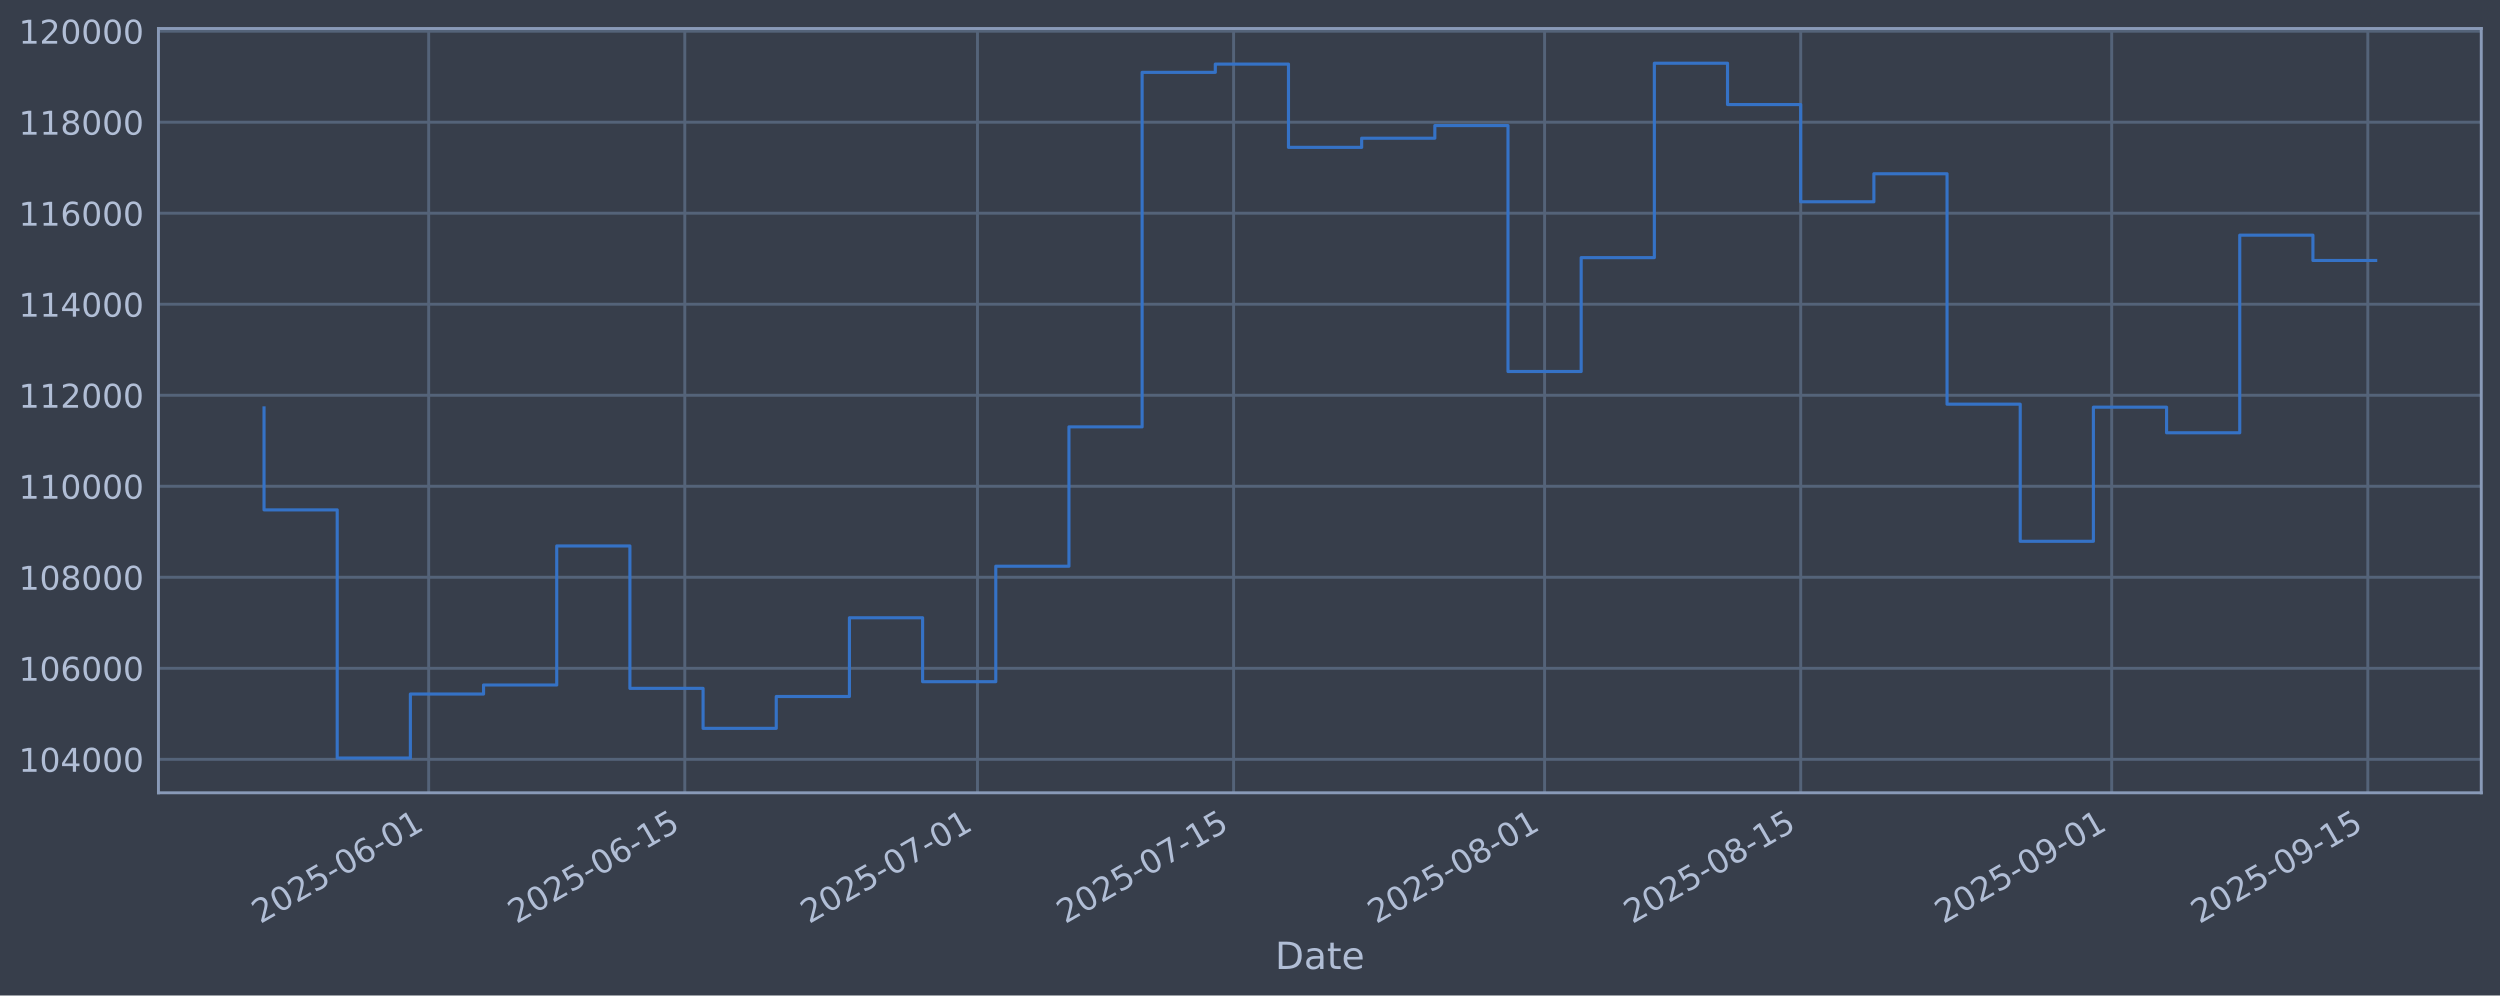
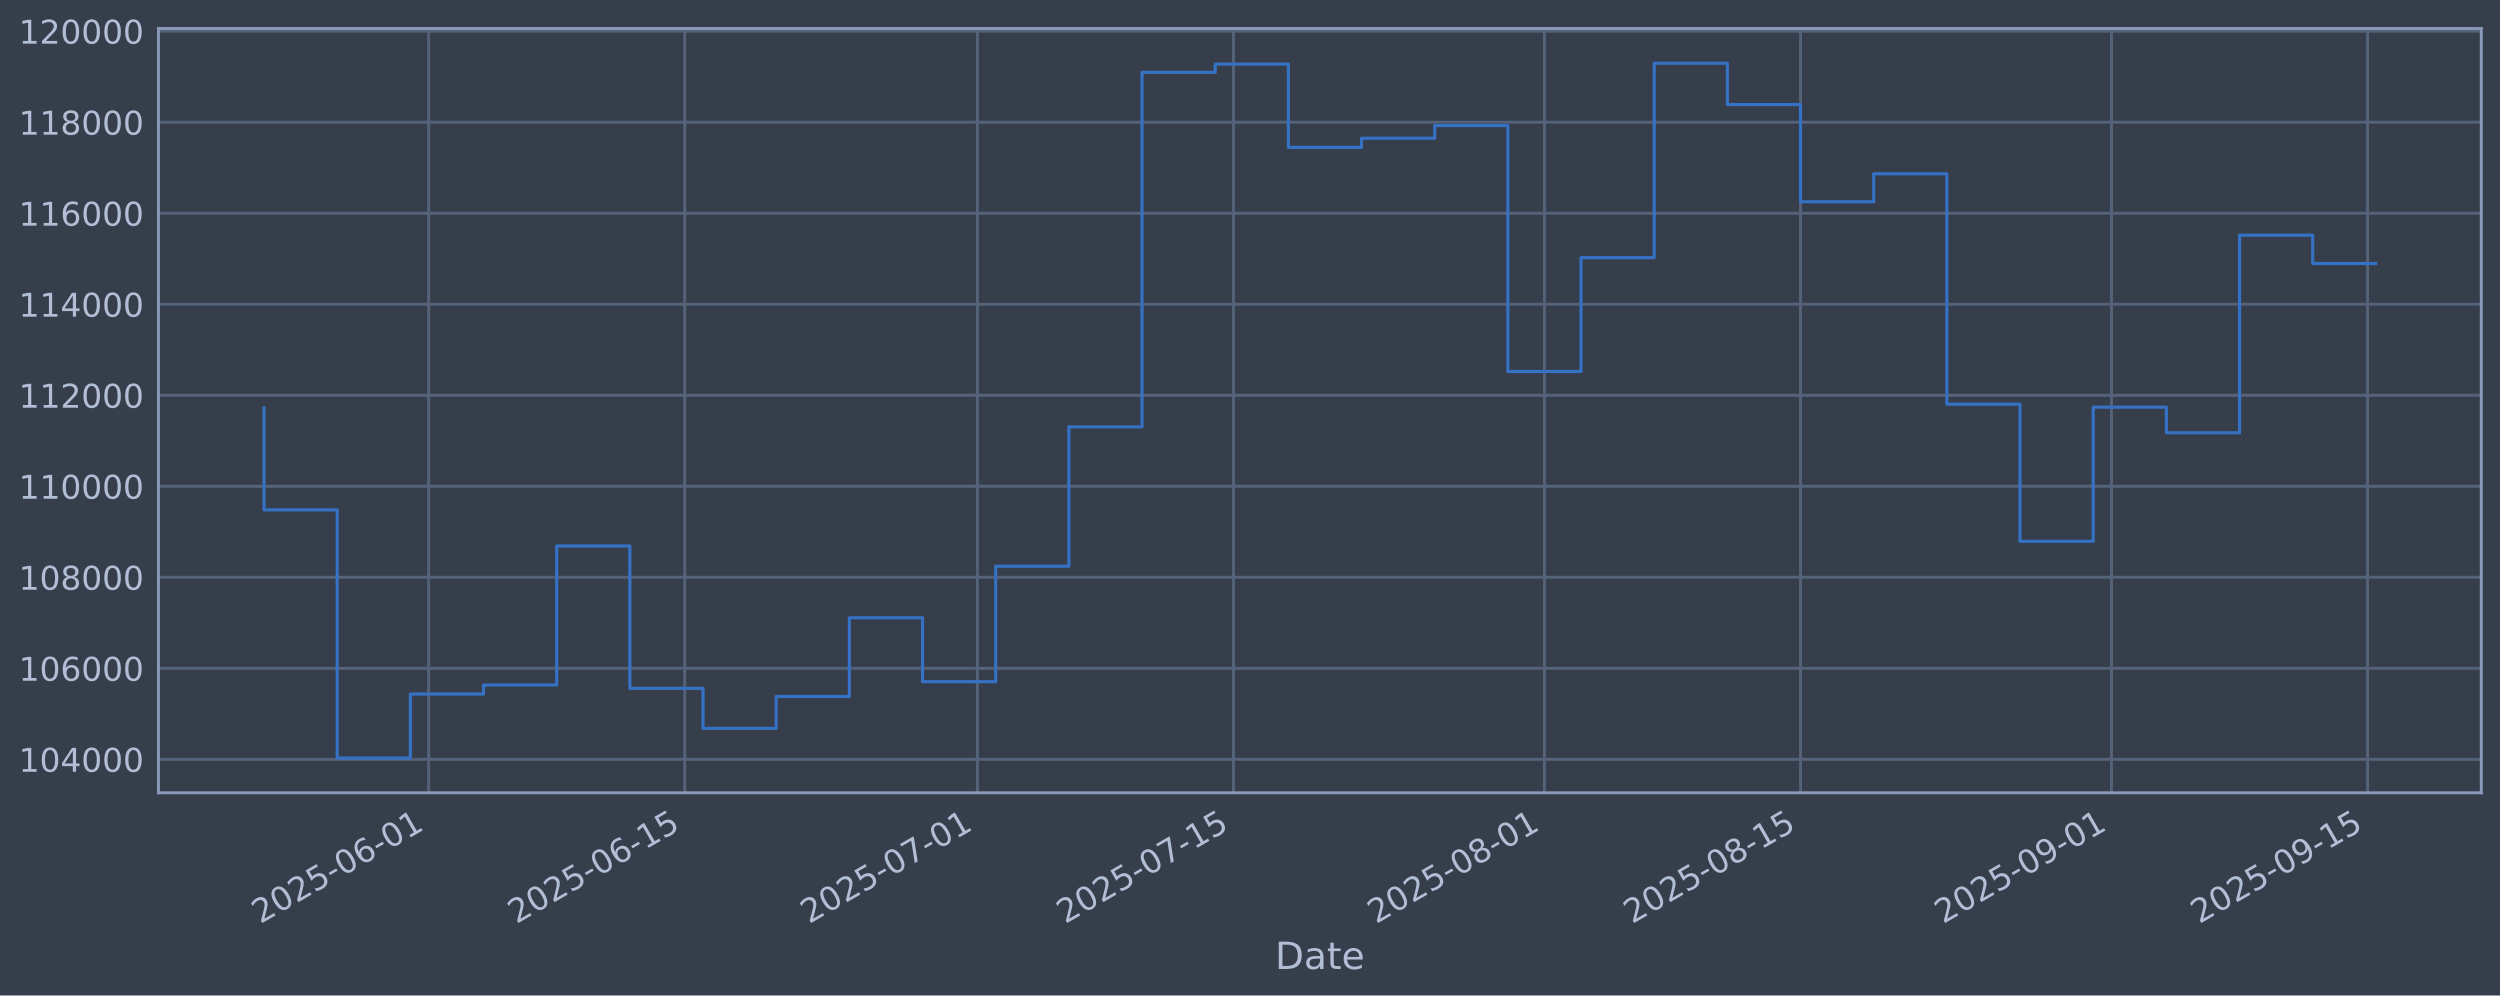
<svg xmlns="http://www.w3.org/2000/svg" xmlns:xlink="http://www.w3.org/1999/xlink" width="960.9pt" height="382.628pt" viewBox="0 0 960.9 382.628" version="1.1">
  <defs>
    <style type="text/css">*{stroke-linejoin: round; stroke-linecap: butt}</style>
  </defs>
  <g id="figure_1">
    <g id="patch_1">
      <path d="M 0 382.628  L 960.9 382.628  L 960.9 0  L 0 0  z " style="fill: #373e4b" />
    </g>
    <g id="axes_1">
      <g id="patch_2">
        <path d="M 60.901 304.718  L 953.701 304.718  L 953.701 10.958  L 60.901 10.958  z " style="fill: #373e4b" />
      </g>
      <g id="matplotlib.axis_1">
        <g id="xtick_1">
          <g id="line2d_1">
-             <path d="M 164.765 304.718  L 164.765 10.958  " clip-path="url(#pfeb8137fef)" style="fill: none; stroke: #546379; stroke-width: 1.12; stroke-linecap: square" />
+             <path d="M 164.757 304.718  L 164.757 10.958  " clip-path="url(#pab853ccb90)" style="fill: none; stroke: #546379; stroke-width: 1.12; stroke-linecap: square" />
          </g>
          <g id="line2d_2" />
          <g id="text_1">
-             <g style="fill: #b1bed6" transform="translate(100.039 355.2226) rotate(-30) scale(0.126 -0.126)">
+             <g style="fill: #b1bed6" transform="translate(100.0319 355.2226) rotate(-30) scale(0.126 -0.126)">
              <defs>
                <path id="DejaVuSans-32" d="M 1228 531  L 3431 531  L 3431 0  L 469 0  L 469 531  Q 828 903 1448 1529  Q 2069 2156 2228 2338  Q 2531 2678 2651 2914  Q 2772 3150 2772 3378  Q 2772 3750 2511 3984  Q 2250 4219 1831 4219  Q 1534 4219 1204 4116  Q 875 4013 500 3803  L 500 4441  Q 881 4594 1212 4672  Q 1544 4750 1819 4750  Q 2544 4750 2975 4387  Q 3406 4025 3406 3419  Q 3406 3131 3298 2873  Q 3191 2616 2906 2266  Q 2828 2175 2409 1742  Q 1991 1309 1228 531  z " transform="scale(0.015625)" />
                <path id="DejaVuSans-30" d="M 2034 4250  Q 1547 4250 1301 3770  Q 1056 3291 1056 2328  Q 1056 1369 1301 889  Q 1547 409 2034 409  Q 2525 409 2770 889  Q 3016 1369 3016 2328  Q 3016 3291 2770 3770  Q 2525 4250 2034 4250  z M 2034 4750  Q 2819 4750 3233 4129  Q 3647 3509 3647 2328  Q 3647 1150 3233 529  Q 2819 -91 2034 -91  Q 1250 -91 836 529  Q 422 1150 422 2328  Q 422 3509 836 4129  Q 1250 4750 2034 4750  z " transform="scale(0.015625)" />
                <path id="DejaVuSans-35" d="M 691 4666  L 3169 4666  L 3169 4134  L 1269 4134  L 1269 2991  Q 1406 3038 1543 3061  Q 1681 3084 1819 3084  Q 2600 3084 3056 2656  Q 3513 2228 3513 1497  Q 3513 744 3044 326  Q 2575 -91 1722 -91  Q 1428 -91 1123 -41  Q 819 9 494 109  L 494 744  Q 775 591 1075 516  Q 1375 441 1709 441  Q 2250 441 2565 725  Q 2881 1009 2881 1497  Q 2881 1984 2565 2268  Q 2250 2553 1709 2553  Q 1456 2553 1204 2497  Q 953 2441 691 2322  L 691 4666  z " transform="scale(0.015625)" />
                <path id="DejaVuSans-2d" d="M 313 2009  L 1997 2009  L 1997 1497  L 313 1497  L 313 2009  z " transform="scale(0.015625)" />
                <path id="DejaVuSans-36" d="M 2113 2584  Q 1688 2584 1439 2293  Q 1191 2003 1191 1497  Q 1191 994 1439 701  Q 1688 409 2113 409  Q 2538 409 2786 701  Q 3034 994 3034 1497  Q 3034 2003 2786 2293  Q 2538 2584 2113 2584  z M 3366 4563  L 3366 3988  Q 3128 4100 2886 4159  Q 2644 4219 2406 4219  Q 1781 4219 1451 3797  Q 1122 3375 1075 2522  Q 1259 2794 1537 2939  Q 1816 3084 2150 3084  Q 2853 3084 3261 2657  Q 3669 2231 3669 1497  Q 3669 778 3244 343  Q 2819 -91 2113 -91  Q 1303 -91 875 529  Q 447 1150 447 2328  Q 447 3434 972 4092  Q 1497 4750 2381 4750  Q 2619 4750 2861 4703  Q 3103 4656 3366 4563  z " transform="scale(0.015625)" />
                <path id="DejaVuSans-31" d="M 794 531  L 1825 531  L 1825 4091  L 703 3866  L 703 4441  L 1819 4666  L 2450 4666  L 2450 531  L 3481 531  L 3481 0  L 794 0  L 794 531  z " transform="scale(0.015625)" />
              </defs>
              <use xlink:href="#DejaVuSans-32" />
              <use xlink:href="#DejaVuSans-30" transform="translate(63.62305 0)" />
              <use xlink:href="#DejaVuSans-32" transform="translate(127.2461 0)" />
              <use xlink:href="#DejaVuSans-35" transform="translate(190.8691 0)" />
              <use xlink:href="#DejaVuSans-2d" transform="translate(254.4922 0)" />
              <use xlink:href="#DejaVuSans-30" transform="translate(290.5762 0)" />
              <use xlink:href="#DejaVuSans-36" transform="translate(354.1992 0)" />
              <use xlink:href="#DejaVuSans-2d" transform="translate(417.8223 0)" />
              <use xlink:href="#DejaVuSans-30" transform="translate(453.9062 0)" />
              <use xlink:href="#DejaVuSans-31" transform="translate(517.5293 0)" />
            </g>
          </g>
        </g>
        <g id="xtick_2">
          <g id="line2d_3">
-             <path d="M 263.203 304.718  L 263.203 10.958  " clip-path="url(#pfeb8137fef)" style="fill: none; stroke: #546379; stroke-width: 1.12; stroke-linecap: square" />
+             <path d="M 263.185 304.718  L 263.185 10.958  " clip-path="url(#pab853ccb90)" style="fill: none; stroke: #546379; stroke-width: 1.12; stroke-linecap: square" />
          </g>
          <g id="line2d_4" />
          <g id="text_2">
-             <g style="fill: #b1bed6" transform="translate(198.478 355.2226) rotate(-30) scale(0.126 -0.126)">
+             <g style="fill: #b1bed6" transform="translate(198.4599 355.2226) rotate(-30) scale(0.126 -0.126)">
              <use xlink:href="#DejaVuSans-32" />
              <use xlink:href="#DejaVuSans-30" transform="translate(63.62305 0)" />
              <use xlink:href="#DejaVuSans-32" transform="translate(127.2461 0)" />
              <use xlink:href="#DejaVuSans-35" transform="translate(190.8691 0)" />
              <use xlink:href="#DejaVuSans-2d" transform="translate(254.4922 0)" />
              <use xlink:href="#DejaVuSans-30" transform="translate(290.5762 0)" />
              <use xlink:href="#DejaVuSans-36" transform="translate(354.1992 0)" />
              <use xlink:href="#DejaVuSans-2d" transform="translate(417.8223 0)" />
              <use xlink:href="#DejaVuSans-31" transform="translate(453.9062 0)" />
              <use xlink:href="#DejaVuSans-35" transform="translate(517.5293 0)" />
            </g>
          </g>
        </g>
        <g id="xtick_3">
          <g id="line2d_5">
-             <path d="M 375.705 304.718  L 375.705 10.958  " clip-path="url(#pfeb8137fef)" style="fill: none; stroke: #546379; stroke-width: 1.12; stroke-linecap: square" />
+             <path d="M 375.675 304.718  L 375.675 10.958  " clip-path="url(#pab853ccb90)" style="fill: none; stroke: #546379; stroke-width: 1.12; stroke-linecap: square" />
          </g>
          <g id="line2d_6" />
          <g id="text_3">
-             <g style="fill: #b1bed6" transform="translate(310.9797 355.2226) rotate(-30) scale(0.126 -0.126)">
+             <g style="fill: #b1bed6" transform="translate(310.9491 355.2226) rotate(-30) scale(0.126 -0.126)">
              <defs>
                <path id="DejaVuSans-37" d="M 525 4666  L 3525 4666  L 3525 4397  L 1831 0  L 1172 0  L 2766 4134  L 525 4134  L 525 4666  z " transform="scale(0.015625)" />
              </defs>
              <use xlink:href="#DejaVuSans-32" />
              <use xlink:href="#DejaVuSans-30" transform="translate(63.62305 0)" />
              <use xlink:href="#DejaVuSans-32" transform="translate(127.2461 0)" />
              <use xlink:href="#DejaVuSans-35" transform="translate(190.8691 0)" />
              <use xlink:href="#DejaVuSans-2d" transform="translate(254.4922 0)" />
              <use xlink:href="#DejaVuSans-30" transform="translate(290.5762 0)" />
              <use xlink:href="#DejaVuSans-37" transform="translate(354.1992 0)" />
              <use xlink:href="#DejaVuSans-2d" transform="translate(417.8223 0)" />
              <use xlink:href="#DejaVuSans-30" transform="translate(453.9062 0)" />
              <use xlink:href="#DejaVuSans-31" transform="translate(517.5293 0)" />
            </g>
          </g>
        </g>
        <g id="xtick_4">
          <g id="line2d_7">
-             <path d="M 474.144 304.718  L 474.144 10.958  " clip-path="url(#pfeb8137fef)" style="fill: none; stroke: #546379; stroke-width: 1.12; stroke-linecap: square" />
+             <path d="M 474.103 304.718  L 474.103 10.958  " clip-path="url(#pab853ccb90)" style="fill: none; stroke: #546379; stroke-width: 1.12; stroke-linecap: square" />
          </g>
          <g id="line2d_8" />
          <g id="text_4">
-             <g style="fill: #b1bed6" transform="translate(409.4186 355.2226) rotate(-30) scale(0.126 -0.126)">
+             <g style="fill: #b1bed6" transform="translate(409.377 355.2226) rotate(-30) scale(0.126 -0.126)">
              <use xlink:href="#DejaVuSans-32" />
              <use xlink:href="#DejaVuSans-30" transform="translate(63.62305 0)" />
              <use xlink:href="#DejaVuSans-32" transform="translate(127.2461 0)" />
              <use xlink:href="#DejaVuSans-35" transform="translate(190.8691 0)" />
              <use xlink:href="#DejaVuSans-2d" transform="translate(254.4922 0)" />
              <use xlink:href="#DejaVuSans-30" transform="translate(290.5762 0)" />
              <use xlink:href="#DejaVuSans-37" transform="translate(354.1992 0)" />
              <use xlink:href="#DejaVuSans-2d" transform="translate(417.8223 0)" />
              <use xlink:href="#DejaVuSans-31" transform="translate(453.9062 0)" />
              <use xlink:href="#DejaVuSans-35" transform="translate(517.5293 0)" />
            </g>
          </g>
        </g>
        <g id="xtick_5">
          <g id="line2d_9">
-             <path d="M 593.677 304.718  L 593.677 10.958  " clip-path="url(#pfeb8137fef)" style="fill: none; stroke: #546379; stroke-width: 1.12; stroke-linecap: square" />
+             <path d="M 593.622 304.718  L 593.622 10.958  " clip-path="url(#pab853ccb90)" style="fill: none; stroke: #546379; stroke-width: 1.12; stroke-linecap: square" />
          </g>
          <g id="line2d_10" />
          <g id="text_5">
-             <g style="fill: #b1bed6" transform="translate(528.9517 355.2226) rotate(-30) scale(0.126 -0.126)">
+             <g style="fill: #b1bed6" transform="translate(528.8967 355.2226) rotate(-30) scale(0.126 -0.126)">
              <defs>
                <path id="DejaVuSans-38" d="M 2034 2216  Q 1584 2216 1326 1975  Q 1069 1734 1069 1313  Q 1069 891 1326 650  Q 1584 409 2034 409  Q 2484 409 2743 651  Q 3003 894 3003 1313  Q 3003 1734 2745 1975  Q 2488 2216 2034 2216  z M 1403 2484  Q 997 2584 770 2862  Q 544 3141 544 3541  Q 544 4100 942 4425  Q 1341 4750 2034 4750  Q 2731 4750 3128 4425  Q 3525 4100 3525 3541  Q 3525 3141 3298 2862  Q 3072 2584 2669 2484  Q 3125 2378 3379 2068  Q 3634 1759 3634 1313  Q 3634 634 3220 271  Q 2806 -91 2034 -91  Q 1263 -91 848 271  Q 434 634 434 1313  Q 434 1759 690 2068  Q 947 2378 1403 2484  z M 1172 3481  Q 1172 3119 1398 2916  Q 1625 2713 2034 2713  Q 2441 2713 2670 2916  Q 2900 3119 2900 3481  Q 2900 3844 2670 4047  Q 2441 4250 2034 4250  Q 1625 4250 1398 4047  Q 1172 3844 1172 3481  z " transform="scale(0.015625)" />
              </defs>
              <use xlink:href="#DejaVuSans-32" />
              <use xlink:href="#DejaVuSans-30" transform="translate(63.62305 0)" />
              <use xlink:href="#DejaVuSans-32" transform="translate(127.2461 0)" />
              <use xlink:href="#DejaVuSans-35" transform="translate(190.8691 0)" />
              <use xlink:href="#DejaVuSans-2d" transform="translate(254.4922 0)" />
              <use xlink:href="#DejaVuSans-30" transform="translate(290.5762 0)" />
              <use xlink:href="#DejaVuSans-38" transform="translate(354.1992 0)" />
              <use xlink:href="#DejaVuSans-2d" transform="translate(417.8223 0)" />
              <use xlink:href="#DejaVuSans-30" transform="translate(453.9062 0)" />
              <use xlink:href="#DejaVuSans-31" transform="translate(517.5293 0)" />
            </g>
          </g>
        </g>
        <g id="xtick_6">
          <g id="line2d_11">
-             <path d="M 692.116 304.718  L 692.116 10.958  " clip-path="url(#pfeb8137fef)" style="fill: none; stroke: #546379; stroke-width: 1.12; stroke-linecap: square" />
+             <path d="M 692.05 304.718  L 692.05 10.958  " clip-path="url(#pab853ccb90)" style="fill: none; stroke: #546379; stroke-width: 1.12; stroke-linecap: square" />
          </g>
          <g id="line2d_12" />
          <g id="text_6">
-             <g style="fill: #b1bed6" transform="translate(627.3907 355.2226) rotate(-30) scale(0.126 -0.126)">
+             <g style="fill: #b1bed6" transform="translate(627.3247 355.2226) rotate(-30) scale(0.126 -0.126)">
              <use xlink:href="#DejaVuSans-32" />
              <use xlink:href="#DejaVuSans-30" transform="translate(63.62305 0)" />
              <use xlink:href="#DejaVuSans-32" transform="translate(127.2461 0)" />
              <use xlink:href="#DejaVuSans-35" transform="translate(190.8691 0)" />
              <use xlink:href="#DejaVuSans-2d" transform="translate(254.4922 0)" />
              <use xlink:href="#DejaVuSans-30" transform="translate(290.5762 0)" />
              <use xlink:href="#DejaVuSans-38" transform="translate(354.1992 0)" />
              <use xlink:href="#DejaVuSans-2d" transform="translate(417.8223 0)" />
              <use xlink:href="#DejaVuSans-31" transform="translate(453.9062 0)" />
              <use xlink:href="#DejaVuSans-35" transform="translate(517.5293 0)" />
            </g>
          </g>
        </g>
        <g id="xtick_7">
          <g id="line2d_13">
-             <path d="M 811.649 304.718  L 811.649 10.958  " clip-path="url(#pfeb8137fef)" style="fill: none; stroke: #546379; stroke-width: 1.12; stroke-linecap: square" />
+             <path d="M 811.57 304.718  L 811.57 10.958  " clip-path="url(#pab853ccb90)" style="fill: none; stroke: #546379; stroke-width: 1.12; stroke-linecap: square" />
          </g>
          <g id="line2d_14" />
          <g id="text_7">
-             <g style="fill: #b1bed6" transform="translate(746.9237 355.2226) rotate(-30) scale(0.126 -0.126)">
+             <g style="fill: #b1bed6" transform="translate(746.8444 355.2226) rotate(-30) scale(0.126 -0.126)">
              <defs>
                <path id="DejaVuSans-39" d="M 703 97  L 703 672  Q 941 559 1184 500  Q 1428 441 1663 441  Q 2288 441 2617 861  Q 2947 1281 2994 2138  Q 2813 1869 2534 1725  Q 2256 1581 1919 1581  Q 1219 1581 811 2004  Q 403 2428 403 3163  Q 403 3881 828 4315  Q 1253 4750 1959 4750  Q 2769 4750 3195 4129  Q 3622 3509 3622 2328  Q 3622 1225 3098 567  Q 2575 -91 1691 -91  Q 1453 -91 1209 -44  Q 966 3 703 97  z M 1959 2075  Q 2384 2075 2632 2365  Q 2881 2656 2881 3163  Q 2881 3666 2632 3958  Q 2384 4250 1959 4250  Q 1534 4250 1286 3958  Q 1038 3666 1038 3163  Q 1038 2656 1286 2365  Q 1534 2075 1959 2075  z " transform="scale(0.015625)" />
              </defs>
              <use xlink:href="#DejaVuSans-32" />
              <use xlink:href="#DejaVuSans-30" transform="translate(63.62305 0)" />
              <use xlink:href="#DejaVuSans-32" transform="translate(127.2461 0)" />
              <use xlink:href="#DejaVuSans-35" transform="translate(190.8691 0)" />
              <use xlink:href="#DejaVuSans-2d" transform="translate(254.4922 0)" />
              <use xlink:href="#DejaVuSans-30" transform="translate(290.5762 0)" />
              <use xlink:href="#DejaVuSans-39" transform="translate(354.1992 0)" />
              <use xlink:href="#DejaVuSans-2d" transform="translate(417.8223 0)" />
              <use xlink:href="#DejaVuSans-30" transform="translate(453.9062 0)" />
              <use xlink:href="#DejaVuSans-31" transform="translate(517.5293 0)" />
            </g>
          </g>
        </g>
        <g id="xtick_8">
          <g id="line2d_15">
-             <path d="M 910.088 304.718  L 910.088 10.958  " clip-path="url(#pfeb8137fef)" style="fill: none; stroke: #546379; stroke-width: 1.12; stroke-linecap: square" />
+             <path d="M 909.998 304.718  L 909.998 10.958  " clip-path="url(#pab853ccb90)" style="fill: none; stroke: #546379; stroke-width: 1.12; stroke-linecap: square" />
          </g>
          <g id="line2d_16" />
          <g id="text_8">
-             <g style="fill: #b1bed6" transform="translate(845.3627 355.2226) rotate(-30) scale(0.126 -0.126)">
+             <g style="fill: #b1bed6" transform="translate(845.2724 355.2226) rotate(-30) scale(0.126 -0.126)">
              <use xlink:href="#DejaVuSans-32" />
              <use xlink:href="#DejaVuSans-30" transform="translate(63.62305 0)" />
              <use xlink:href="#DejaVuSans-32" transform="translate(127.2461 0)" />
              <use xlink:href="#DejaVuSans-35" transform="translate(190.8691 0)" />
              <use xlink:href="#DejaVuSans-2d" transform="translate(254.4922 0)" />
              <use xlink:href="#DejaVuSans-30" transform="translate(290.5762 0)" />
              <use xlink:href="#DejaVuSans-39" transform="translate(354.1992 0)" />
              <use xlink:href="#DejaVuSans-2d" transform="translate(417.8223 0)" />
              <use xlink:href="#DejaVuSans-31" transform="translate(453.9062 0)" />
              <use xlink:href="#DejaVuSans-35" transform="translate(517.5293 0)" />
            </g>
          </g>
        </g>
        <g id="text_9">
          <g style="fill: #b1bed6" transform="translate(490.0914 372.4337) scale(0.144 -0.144)">
            <defs>
              <path id="DejaVuSans-44" d="M 1259 4147  L 1259 519  L 2022 519  Q 2988 519 3436 956  Q 3884 1394 3884 2338  Q 3884 3275 3436 3711  Q 2988 4147 2022 4147  L 1259 4147  z M 628 4666  L 1925 4666  Q 3281 4666 3915 4102  Q 4550 3538 4550 2338  Q 4550 1131 3912 565  Q 3275 0 1925 0  L 628 0  L 628 4666  z " transform="scale(0.015625)" />
              <path id="DejaVuSans-61" d="M 2194 1759  Q 1497 1759 1228 1600  Q 959 1441 959 1056  Q 959 750 1161 570  Q 1363 391 1709 391  Q 2188 391 2477 730  Q 2766 1069 2766 1631  L 2766 1759  L 2194 1759  z M 3341 1997  L 3341 0  L 2766 0  L 2766 531  Q 2569 213 2275 61  Q 1981 -91 1556 -91  Q 1019 -91 701 211  Q 384 513 384 1019  Q 384 1609 779 1909  Q 1175 2209 1959 2209  L 2766 2209  L 2766 2266  Q 2766 2663 2505 2880  Q 2244 3097 1772 3097  Q 1472 3097 1187 3025  Q 903 2953 641 2809  L 641 3341  Q 956 3463 1253 3523  Q 1550 3584 1831 3584  Q 2591 3584 2966 3190  Q 3341 2797 3341 1997  z " transform="scale(0.015625)" />
              <path id="DejaVuSans-74" d="M 1172 4494  L 1172 3500  L 2356 3500  L 2356 3053  L 1172 3053  L 1172 1153  Q 1172 725 1289 603  Q 1406 481 1766 481  L 2356 481  L 2356 0  L 1766 0  Q 1100 0 847 248  Q 594 497 594 1153  L 594 3053  L 172 3053  L 172 3500  L 594 3500  L 594 4494  L 1172 4494  z " transform="scale(0.015625)" />
              <path id="DejaVuSans-65" d="M 3597 1894  L 3597 1613  L 953 1613  Q 991 1019 1311 708  Q 1631 397 2203 397  Q 2534 397 2845 478  Q 3156 559 3463 722  L 3463 178  Q 3153 47 2828 -22  Q 2503 -91 2169 -91  Q 1331 -91 842 396  Q 353 884 353 1716  Q 353 2575 817 3079  Q 1281 3584 2069 3584  Q 2775 3584 3186 3129  Q 3597 2675 3597 1894  z M 3022 2063  Q 3016 2534 2758 2815  Q 2500 3097 2075 3097  Q 1594 3097 1305 2825  Q 1016 2553 972 2059  L 3022 2063  z " transform="scale(0.015625)" />
            </defs>
            <use xlink:href="#DejaVuSans-44" />
            <use xlink:href="#DejaVuSans-61" transform="translate(77.00195 0)" />
            <use xlink:href="#DejaVuSans-74" transform="translate(138.2812 0)" />
            <use xlink:href="#DejaVuSans-65" transform="translate(177.4902 0)" />
          </g>
        </g>
      </g>
      <g id="matplotlib.axis_2">
        <g id="ytick_1">
          <g id="line2d_17">
-             <path d="M 60.901 291.85  L 953.701 291.85  " clip-path="url(#pfeb8137fef)" style="fill: none; stroke: #546379; stroke-width: 1.12; stroke-linecap: square" />
+             <path d="M 60.901 291.85  L 953.701 291.85  " clip-path="url(#pab853ccb90)" style="fill: none; stroke: #546379; stroke-width: 1.12; stroke-linecap: square" />
          </g>
          <g id="line2d_18" />
          <g id="text_10">
            <g style="fill: #b1bed6" transform="translate(7.2 296.6367) scale(0.126 -0.126)">
              <defs>
                <path id="DejaVuSans-34" d="M 2419 4116  L 825 1625  L 2419 1625  L 2419 4116  z M 2253 4666  L 3047 4666  L 3047 1625  L 3713 1625  L 3713 1100  L 3047 1100  L 3047 0  L 2419 0  L 2419 1100  L 313 1100  L 313 1709  L 2253 4666  z " transform="scale(0.015625)" />
              </defs>
              <use xlink:href="#DejaVuSans-31" />
              <use xlink:href="#DejaVuSans-30" transform="translate(63.62305 0)" />
              <use xlink:href="#DejaVuSans-34" transform="translate(127.2461 0)" />
              <use xlink:href="#DejaVuSans-30" transform="translate(190.8691 0)" />
              <use xlink:href="#DejaVuSans-30" transform="translate(254.4922 0)" />
              <use xlink:href="#DejaVuSans-30" transform="translate(318.1152 0)" />
            </g>
          </g>
        </g>
        <g id="ytick_2">
          <g id="line2d_19">
-             <path d="M 60.901 256.867  L 953.701 256.867  " clip-path="url(#pfeb8137fef)" style="fill: none; stroke: #546379; stroke-width: 1.12; stroke-linecap: square" />
+             <path d="M 60.901 256.867  L 953.701 256.867  " clip-path="url(#pab853ccb90)" style="fill: none; stroke: #546379; stroke-width: 1.12; stroke-linecap: square" />
          </g>
          <g id="line2d_20" />
          <g id="text_11">
            <g style="fill: #b1bed6" transform="translate(7.2 261.6538) scale(0.126 -0.126)">
              <use xlink:href="#DejaVuSans-31" />
              <use xlink:href="#DejaVuSans-30" transform="translate(63.62305 0)" />
              <use xlink:href="#DejaVuSans-36" transform="translate(127.2461 0)" />
              <use xlink:href="#DejaVuSans-30" transform="translate(190.8691 0)" />
              <use xlink:href="#DejaVuSans-30" transform="translate(254.4922 0)" />
              <use xlink:href="#DejaVuSans-30" transform="translate(318.1152 0)" />
            </g>
          </g>
        </g>
        <g id="ytick_3">
          <g id="line2d_21">
-             <path d="M 60.901 221.884  L 953.701 221.884  " clip-path="url(#pfeb8137fef)" style="fill: none; stroke: #546379; stroke-width: 1.12; stroke-linecap: square" />
+             <path d="M 60.901 221.884  L 953.701 221.884  " clip-path="url(#pab853ccb90)" style="fill: none; stroke: #546379; stroke-width: 1.12; stroke-linecap: square" />
          </g>
          <g id="line2d_22" />
          <g id="text_12">
            <g style="fill: #b1bed6" transform="translate(7.2 226.671) scale(0.126 -0.126)">
              <use xlink:href="#DejaVuSans-31" />
              <use xlink:href="#DejaVuSans-30" transform="translate(63.62305 0)" />
              <use xlink:href="#DejaVuSans-38" transform="translate(127.2461 0)" />
              <use xlink:href="#DejaVuSans-30" transform="translate(190.8691 0)" />
              <use xlink:href="#DejaVuSans-30" transform="translate(254.4922 0)" />
              <use xlink:href="#DejaVuSans-30" transform="translate(318.1152 0)" />
            </g>
          </g>
        </g>
        <g id="ytick_4">
          <g id="line2d_23">
-             <path d="M 60.901 186.901  L 953.701 186.901  " clip-path="url(#pfeb8137fef)" style="fill: none; stroke: #546379; stroke-width: 1.12; stroke-linecap: square" />
+             <path d="M 60.901 186.901  L 953.701 186.901  " clip-path="url(#pab853ccb90)" style="fill: none; stroke: #546379; stroke-width: 1.12; stroke-linecap: square" />
          </g>
          <g id="line2d_24" />
          <g id="text_13">
            <g style="fill: #b1bed6" transform="translate(7.2 191.6882) scale(0.126 -0.126)">
              <use xlink:href="#DejaVuSans-31" />
              <use xlink:href="#DejaVuSans-31" transform="translate(63.62305 0)" />
              <use xlink:href="#DejaVuSans-30" transform="translate(127.2461 0)" />
              <use xlink:href="#DejaVuSans-30" transform="translate(190.8691 0)" />
              <use xlink:href="#DejaVuSans-30" transform="translate(254.4922 0)" />
              <use xlink:href="#DejaVuSans-30" transform="translate(318.1152 0)" />
            </g>
          </g>
        </g>
        <g id="ytick_5">
          <g id="line2d_25">
-             <path d="M 60.901 151.918  L 953.701 151.918  " clip-path="url(#pfeb8137fef)" style="fill: none; stroke: #546379; stroke-width: 1.12; stroke-linecap: square" />
+             <path d="M 60.901 151.918  L 953.701 151.918  " clip-path="url(#pab853ccb90)" style="fill: none; stroke: #546379; stroke-width: 1.12; stroke-linecap: square" />
          </g>
          <g id="line2d_26" />
          <g id="text_14">
            <g style="fill: #b1bed6" transform="translate(7.2 156.7053) scale(0.126 -0.126)">
              <use xlink:href="#DejaVuSans-31" />
              <use xlink:href="#DejaVuSans-31" transform="translate(63.62305 0)" />
              <use xlink:href="#DejaVuSans-32" transform="translate(127.2461 0)" />
              <use xlink:href="#DejaVuSans-30" transform="translate(190.8691 0)" />
              <use xlink:href="#DejaVuSans-30" transform="translate(254.4922 0)" />
              <use xlink:href="#DejaVuSans-30" transform="translate(318.1152 0)" />
            </g>
          </g>
        </g>
        <g id="ytick_6">
          <g id="line2d_27">
-             <path d="M 60.901 116.936  L 953.701 116.936  " clip-path="url(#pfeb8137fef)" style="fill: none; stroke: #546379; stroke-width: 1.12; stroke-linecap: square" />
+             <path d="M 60.901 116.936  L 953.701 116.936  " clip-path="url(#pab853ccb90)" style="fill: none; stroke: #546379; stroke-width: 1.12; stroke-linecap: square" />
          </g>
          <g id="line2d_28" />
          <g id="text_15">
            <g style="fill: #b1bed6" transform="translate(7.2 121.7225) scale(0.126 -0.126)">
              <use xlink:href="#DejaVuSans-31" />
              <use xlink:href="#DejaVuSans-31" transform="translate(63.62305 0)" />
              <use xlink:href="#DejaVuSans-34" transform="translate(127.2461 0)" />
              <use xlink:href="#DejaVuSans-30" transform="translate(190.8691 0)" />
              <use xlink:href="#DejaVuSans-30" transform="translate(254.4922 0)" />
              <use xlink:href="#DejaVuSans-30" transform="translate(318.1152 0)" />
            </g>
          </g>
        </g>
        <g id="ytick_7">
          <g id="line2d_29">
-             <path d="M 60.901 81.953  L 953.701 81.953  " clip-path="url(#pfeb8137fef)" style="fill: none; stroke: #546379; stroke-width: 1.12; stroke-linecap: square" />
+             <path d="M 60.901 81.953  L 953.701 81.953  " clip-path="url(#pab853ccb90)" style="fill: none; stroke: #546379; stroke-width: 1.12; stroke-linecap: square" />
          </g>
          <g id="line2d_30" />
          <g id="text_16">
            <g style="fill: #b1bed6" transform="translate(7.2 86.73969) scale(0.126 -0.126)">
              <use xlink:href="#DejaVuSans-31" />
              <use xlink:href="#DejaVuSans-31" transform="translate(63.62305 0)" />
              <use xlink:href="#DejaVuSans-36" transform="translate(127.2461 0)" />
              <use xlink:href="#DejaVuSans-30" transform="translate(190.8691 0)" />
              <use xlink:href="#DejaVuSans-30" transform="translate(254.4922 0)" />
              <use xlink:href="#DejaVuSans-30" transform="translate(318.1152 0)" />
            </g>
          </g>
        </g>
        <g id="ytick_8">
          <g id="line2d_31">
-             <path d="M 60.901 46.97  L 953.701 46.97  " clip-path="url(#pfeb8137fef)" style="fill: none; stroke: #546379; stroke-width: 1.12; stroke-linecap: square" />
+             <path d="M 60.901 46.97  L 953.701 46.97  " clip-path="url(#pab853ccb90)" style="fill: none; stroke: #546379; stroke-width: 1.12; stroke-linecap: square" />
          </g>
          <g id="line2d_32" />
          <g id="text_17">
            <g style="fill: #b1bed6" transform="translate(7.2 51.75686) scale(0.126 -0.126)">
              <use xlink:href="#DejaVuSans-31" />
              <use xlink:href="#DejaVuSans-31" transform="translate(63.62305 0)" />
              <use xlink:href="#DejaVuSans-38" transform="translate(127.2461 0)" />
              <use xlink:href="#DejaVuSans-30" transform="translate(190.8691 0)" />
              <use xlink:href="#DejaVuSans-30" transform="translate(254.4922 0)" />
              <use xlink:href="#DejaVuSans-30" transform="translate(318.1152 0)" />
            </g>
          </g>
        </g>
        <g id="ytick_9">
          <g id="line2d_33">
-             <path d="M 60.901 11.987  L 953.701 11.987  " clip-path="url(#pfeb8137fef)" style="fill: none; stroke: #546379; stroke-width: 1.12; stroke-linecap: square" />
+             <path d="M 60.901 11.987  L 953.701 11.987  " clip-path="url(#pab853ccb90)" style="fill: none; stroke: #546379; stroke-width: 1.12; stroke-linecap: square" />
          </g>
          <g id="line2d_34" />
          <g id="text_18">
            <g style="fill: #b1bed6" transform="translate(7.2 16.77403) scale(0.126 -0.126)">
              <use xlink:href="#DejaVuSans-31" />
              <use xlink:href="#DejaVuSans-32" transform="translate(63.62305 0)" />
              <use xlink:href="#DejaVuSans-30" transform="translate(127.2461 0)" />
              <use xlink:href="#DejaVuSans-30" transform="translate(190.8691 0)" />
              <use xlink:href="#DejaVuSans-30" transform="translate(254.4922 0)" />
              <use xlink:href="#DejaVuSans-30" transform="translate(318.1152 0)" />
            </g>
          </g>
        </g>
      </g>
      <g id="line2d_35">
-         <path d="M 101.482 156.778  L 101.482 195.974  L 129.608 195.974  L 129.608 291.366  L 157.733 291.366  L 157.733 266.759  L 185.859 266.759  L 185.859 263.286  L 213.984 263.286  L 213.984 209.841  L 242.109 209.841  L 242.109 264.586  L 270.235 264.586  L 270.235 279.95  L 298.36 279.95  L 298.36 267.706  L 326.486 267.706  L 326.486 237.446  L 354.611 237.446  L 354.611 262.012  L 382.737 262.012  L 382.737 217.631  L 410.862 217.631  L 410.862 164.07  L 438.987 164.07  L 438.987 27.81  L 467.113 27.81  L 467.113 24.636  L 495.238 24.636  L 495.238 56.646  L 523.364 56.646  L 523.364 53.121  L 551.489 53.121  L 551.489 48.272  L 579.614 48.272  L 579.614 142.793  L 607.74 142.793  L 607.74 99.016  L 635.865 99.016  L 635.865 24.311  L 663.991 24.311  L 663.991 40.185  L 692.116 40.185  L 692.116 77.56  L 720.242 77.56  L 720.242 66.788  L 748.367 66.788  L 748.367 155.356  L 776.492 155.356  L 776.492 208.052  L 804.618 208.052  L 804.618 156.509  L 832.743 156.509  L 832.743 166.341  L 860.869 166.341  L 860.869 90.389  L 888.994 90.389  L 888.994 100.114  L 913.119 100.114  " clip-path="url(#pfeb8137fef)" style="fill: none; stroke: #3572c6; stroke-width: 1.2; stroke-linecap: square" />
+         <path d="M 101.482 156.778  L 101.482 195.974  L 129.605 195.974  L 129.605 291.366  L 157.727 291.366  L 157.727 266.759  L 185.849 266.759  L 185.849 263.286  L 213.971 263.286  L 213.971 209.841  L 242.094 209.841  L 242.094 264.586  L 270.216 264.586  L 270.216 279.95  L 298.338 279.95  L 298.338 267.706  L 326.461 267.706  L 326.461 237.446  L 354.583 237.446  L 354.583 262.012  L 382.705 262.012  L 382.705 217.631  L 410.827 217.631  L 410.827 164.07  L 438.95 164.07  L 438.95 27.81  L 467.072 27.81  L 467.072 24.636  L 495.194 24.636  L 495.194 56.646  L 523.317 56.646  L 523.317 53.121  L 551.439 53.121  L 551.439 48.272  L 579.561 48.272  L 579.561 142.793  L 607.683 142.793  L 607.683 99.016  L 635.806 99.016  L 635.806 24.311  L 663.928 24.311  L 663.928 40.185  L 692.05 40.185  L 692.05 77.56  L 720.173 77.56  L 720.173 66.788  L 748.295 66.788  L 748.295 155.356  L 776.417 155.356  L 776.417 208.052  L 804.539 208.052  L 804.539 156.509  L 832.662 156.509  L 832.662 166.341  L 860.784 166.341  L 860.784 90.389  L 888.906 90.389  L 888.906 101.27  L 913.119 101.27  " clip-path="url(#pab853ccb90)" style="fill: none; stroke: #3572c6; stroke-width: 1.2; stroke-linecap: square" />
      </g>
      <g id="patch_3">
        <path d="M 60.901 304.718  L 60.901 10.958  " style="fill: none; stroke: #899ab8; stroke-width: 1.12; stroke-linejoin: miter; stroke-linecap: square" />
      </g>
      <g id="patch_4">
        <path d="M 953.701 304.718  L 953.701 10.958  " style="fill: none; stroke: #899ab8; stroke-width: 1.12; stroke-linejoin: miter; stroke-linecap: square" />
      </g>
      <g id="patch_5">
        <path d="M 60.901 304.718  L 953.701 304.718  " style="fill: none; stroke: #899ab8; stroke-width: 1.12; stroke-linejoin: miter; stroke-linecap: square" />
      </g>
      <g id="patch_6">
        <path d="M 60.901 10.958  L 953.701 10.958  " style="fill: none; stroke: #899ab8; stroke-width: 1.12; stroke-linejoin: miter; stroke-linecap: square" />
      </g>
    </g>
  </g>
  <defs>
-     <clipPath id="pfeb8137fef">
+     <clipPath id="pab853ccb90">
      <rect x="60.901" y="10.958" width="892.8" height="293.76" />
    </clipPath>
  </defs>
</svg>
